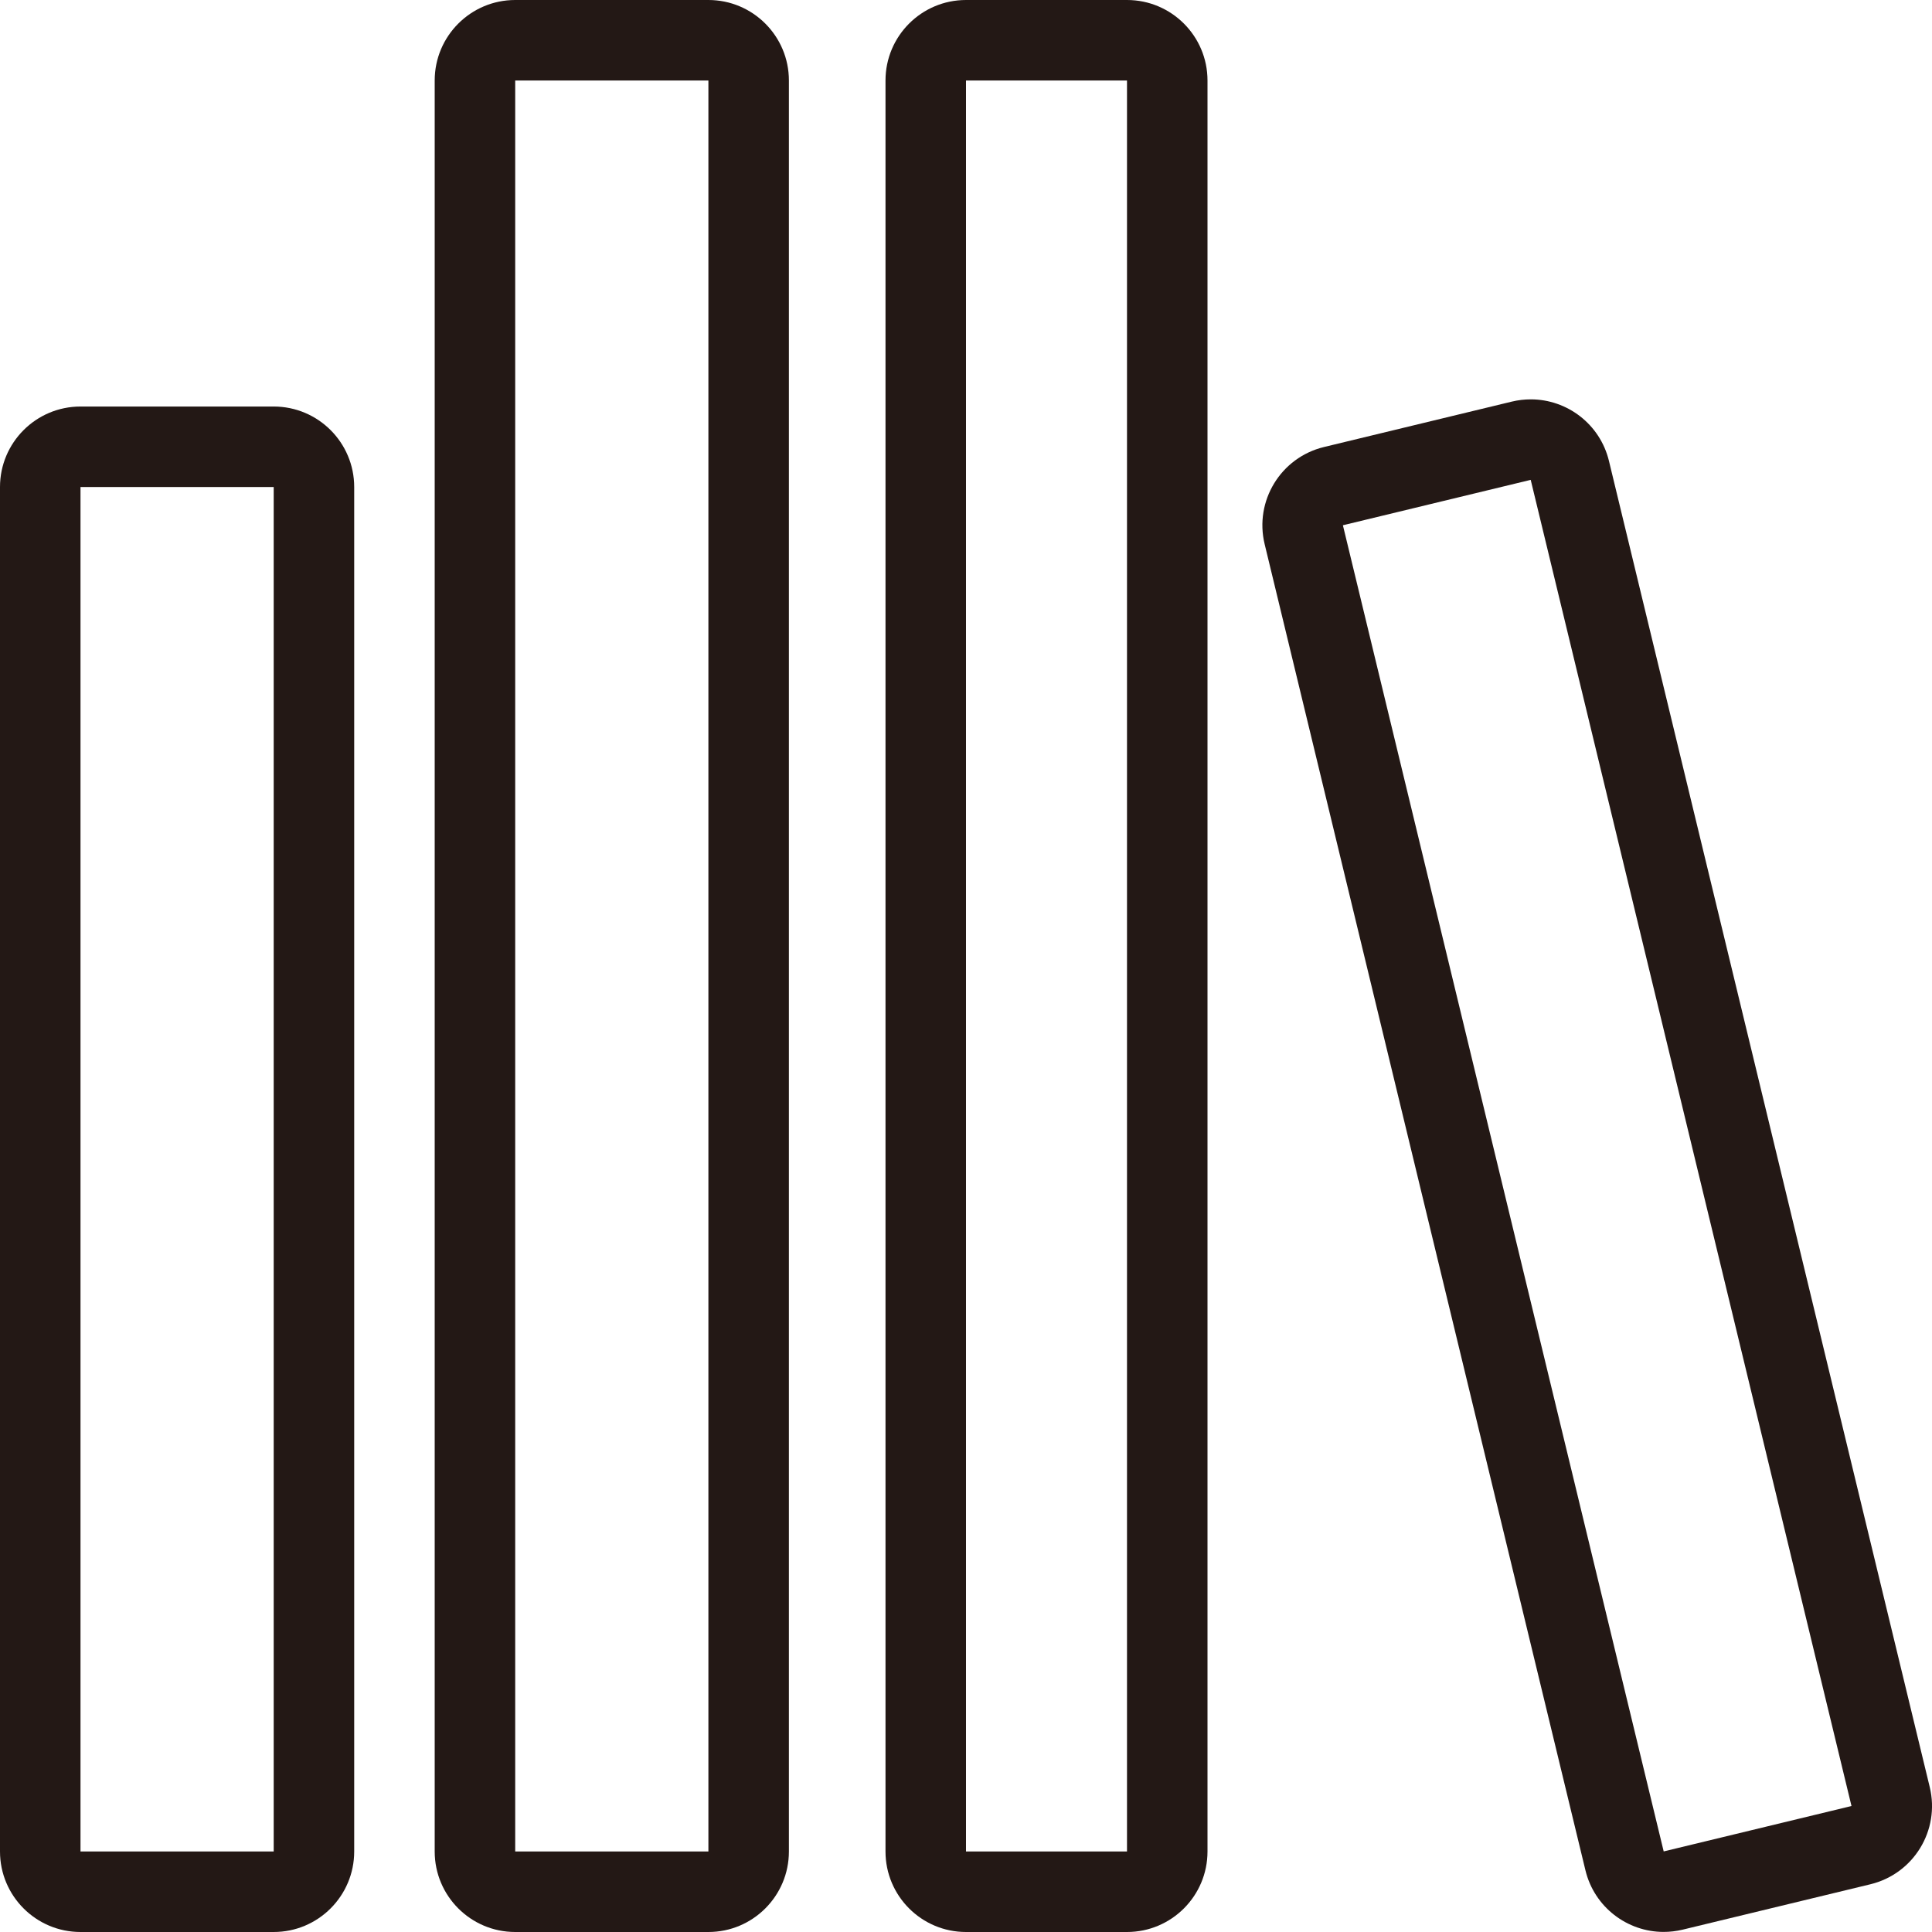
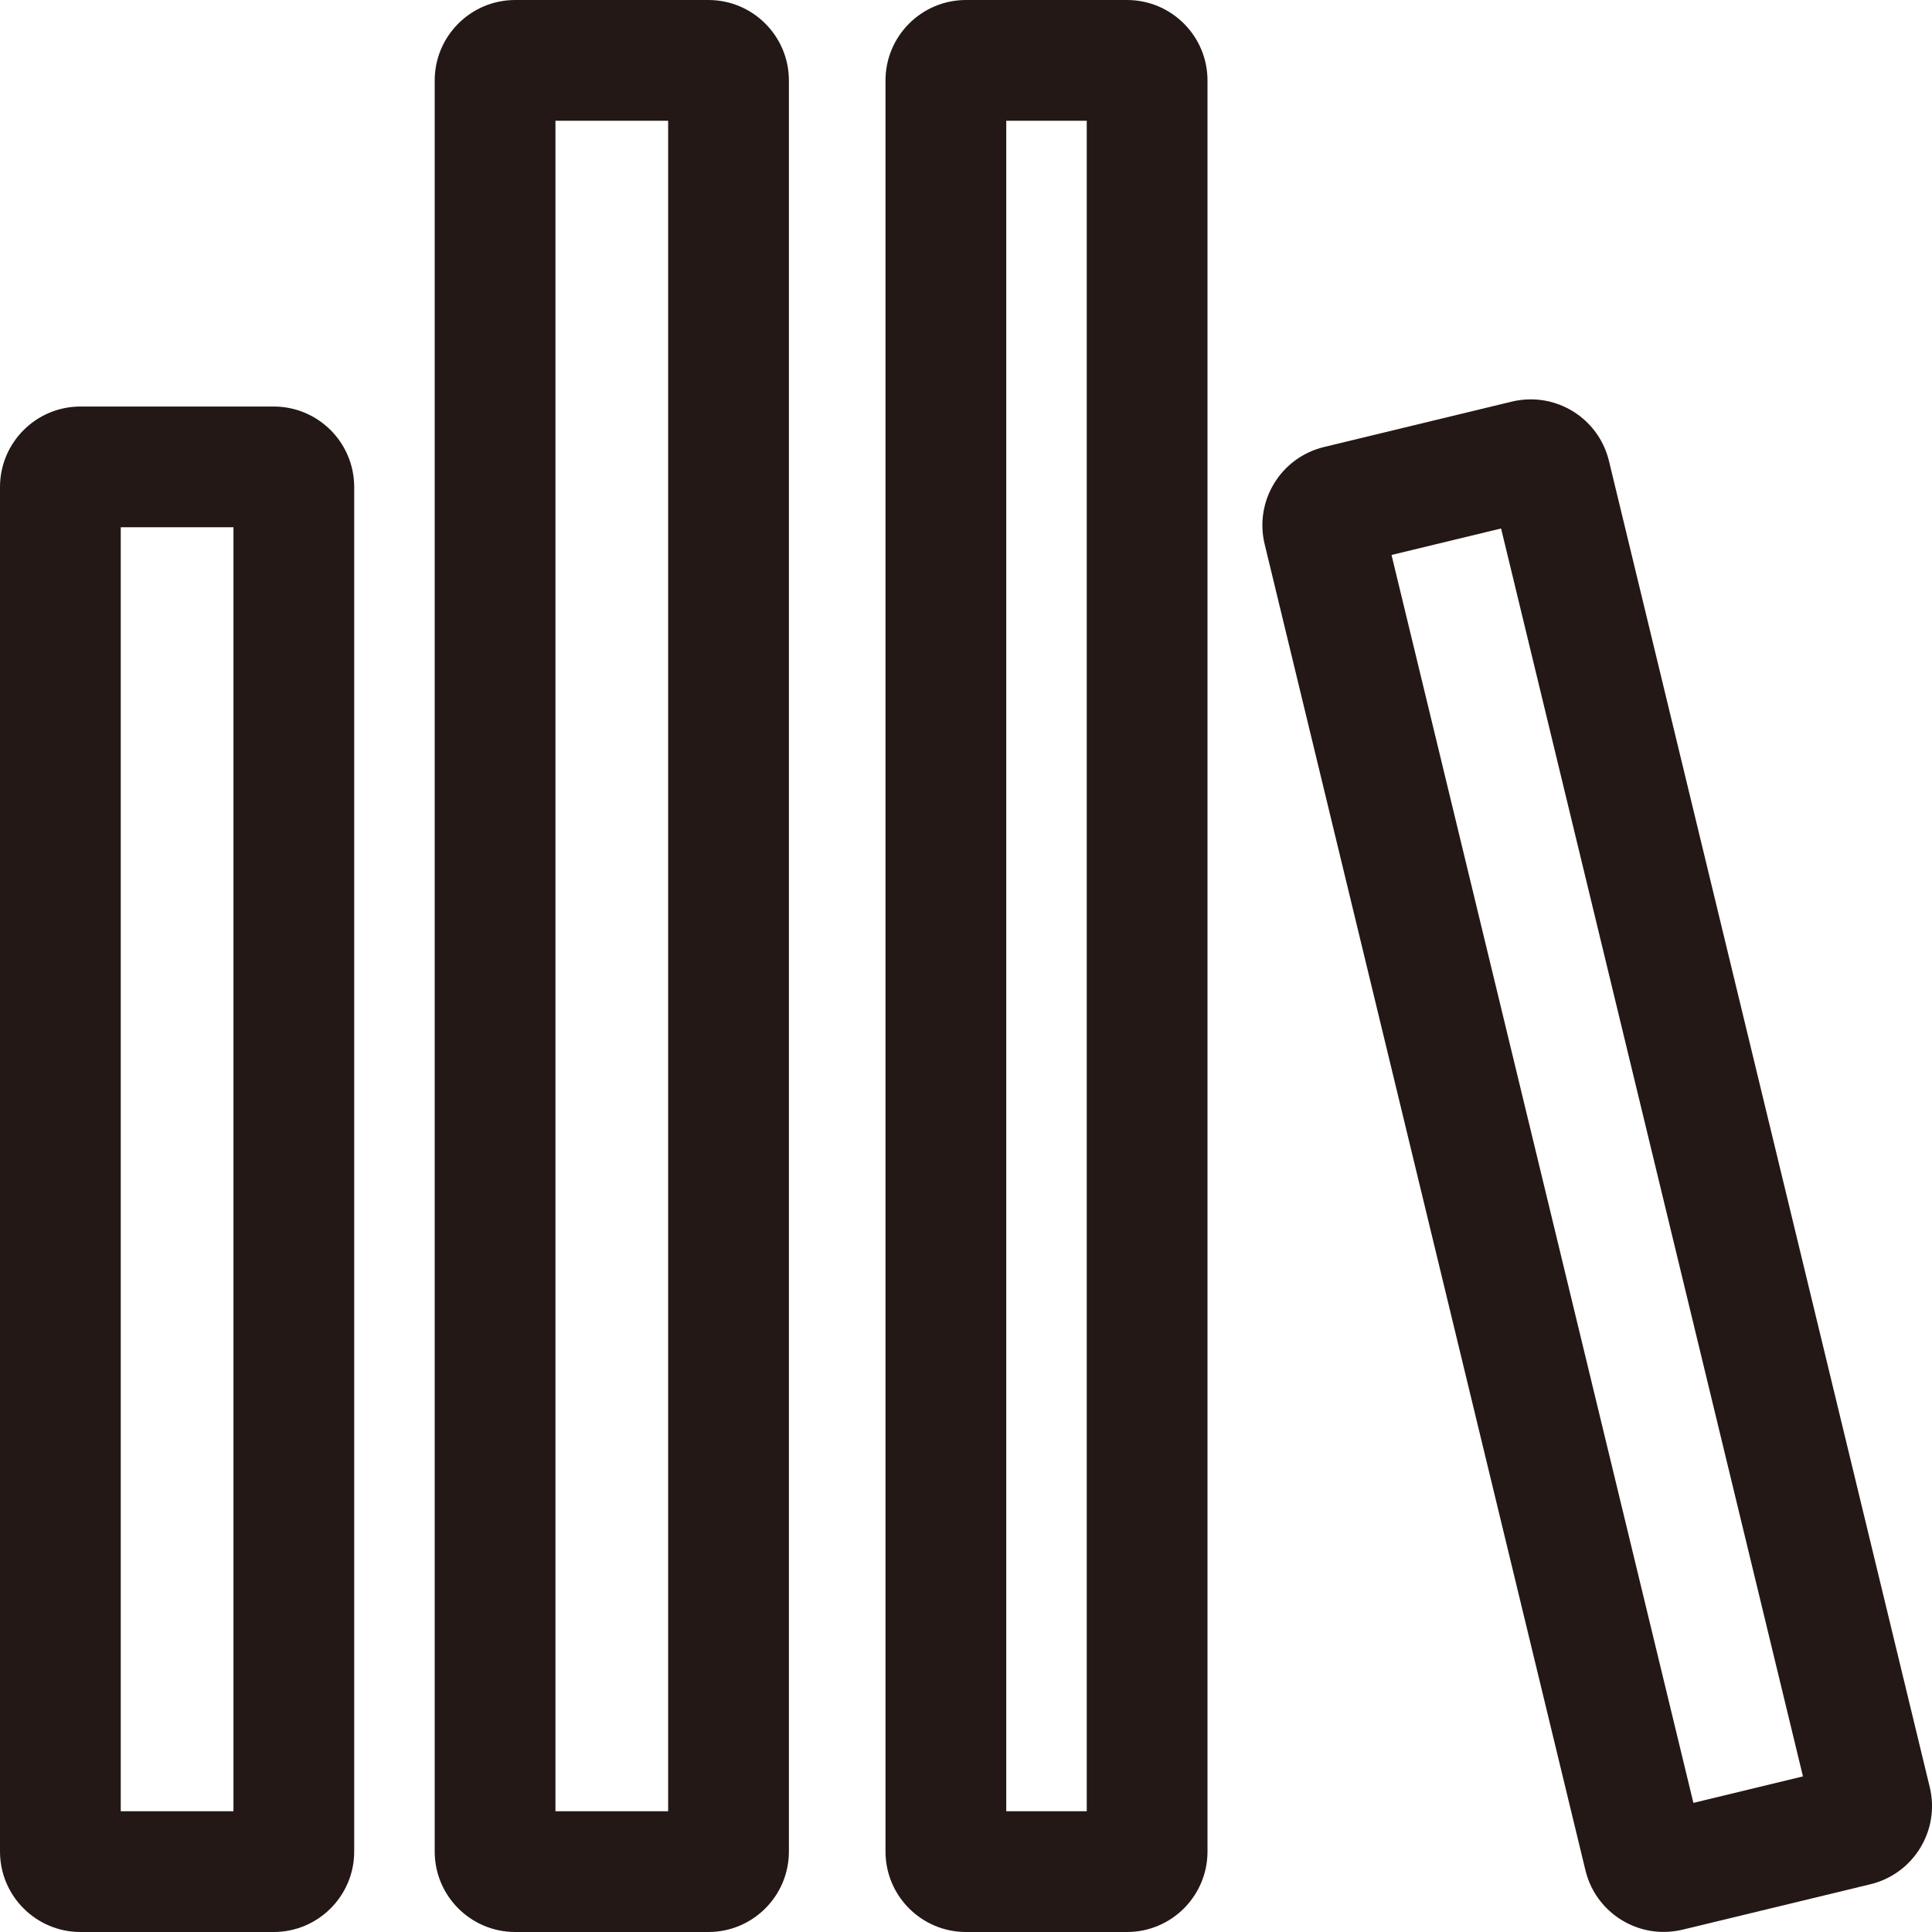
<svg xmlns="http://www.w3.org/2000/svg" id="d" data-name="레이어 4" viewBox="0 0 24 24">
  <defs>
    <style>
      .f {
        fill: #231815;
      }
    </style>
  </defs>
-   <path class="f" d="M3.4,6.05v16.95H1V6.05h2.4ZM3.4,5.05H1C.448,5.05,0,5.498,0,6.05v16.95C0,23.552.448,24,1,24h2.4c.552,0,1-.448,1-1V6.05c0-.552-.448-1-1-1h0Z" />
-   <path class="f" d="M19.015,5.961h0s3.985,16.474,3.985,16.474l-2.333.564-3.985-16.474,2.333-.564h0ZM19.016,4.961c-.078,0-.157.009-.236.028l-2.333.564c-.537.13-.867.67-.737,1.207l3.985,16.474c.111.458.52.765.971.765.078,0,.157-.009.236-.028l2.333-.564c.537-.13.867-.67.737-1.207l-3.985-16.474c-.111-.458-.52-.765-.971-.765h0Z" />
-   <path class="f" d="M8.8,1v22h-2.4V1h2.4ZM8.8,0h-2.4c-.552,0-1,.448-1,1v22c0,.552.448,1,1,1h2.4c.552,0,1-.448,1-1V1c0-.552-.448-1-1-1h0Z" />
-   <path class="f" d="M14,1v22h-2V1h2ZM14,0h-2c-.552,0-1,.448-1,1v22c0,.552.448,1,1,1h2c.552,0,1-.448,1-1V1c0-.552-.448-1-1-1h0Z" />
+   <path class="f" d="M2.9,6.55v15.95h-1.4V6.55h1.4ZM3.4,5.05H1c-.552,0-1,.448-1,1v16.95c0,.552.448,1,1,1h2.4c.552,0,1-.448,1-1V6.05c0-.552-.448-1-1-1h0Z" />
+   <path class="f" d="M18.647,6.565l3.75,15.502-1.361.329-3.75-15.502,1.361-.329h0ZM19.016,4.961c-.078,0-.157.009-.236.028l-2.333.564c-.537.13-.867.67-.737,1.207l3.985,16.474c.111.458.52.765.971.765.078,0,.157-.009.236-.028l2.333-.564c.537-.13.867-.67.737-1.207l-3.985-16.474c-.111-.458-.52-.765-.971-.765h0Z" />
+   <path class="f" d="M8.3,1.5v21h-1.4V1.5h1.4ZM8.8,0h-2.4c-.552,0-1,.448-1,1v22c0,.552.448,1,1,1h2.4c.552,0,1-.448,1-1V1c0-.552-.448-1-1-1h0Z" />
+   <path class="f" d="M13.5,1.5v21h-1V1.5h1ZM14,0h-2c-.552,0-1,.448-1,1v22c0,.552.448,1,1,1h2c.552,0,1-.448,1-1V1c0-.552-.448-1-1-1h0Z" />
</svg>
